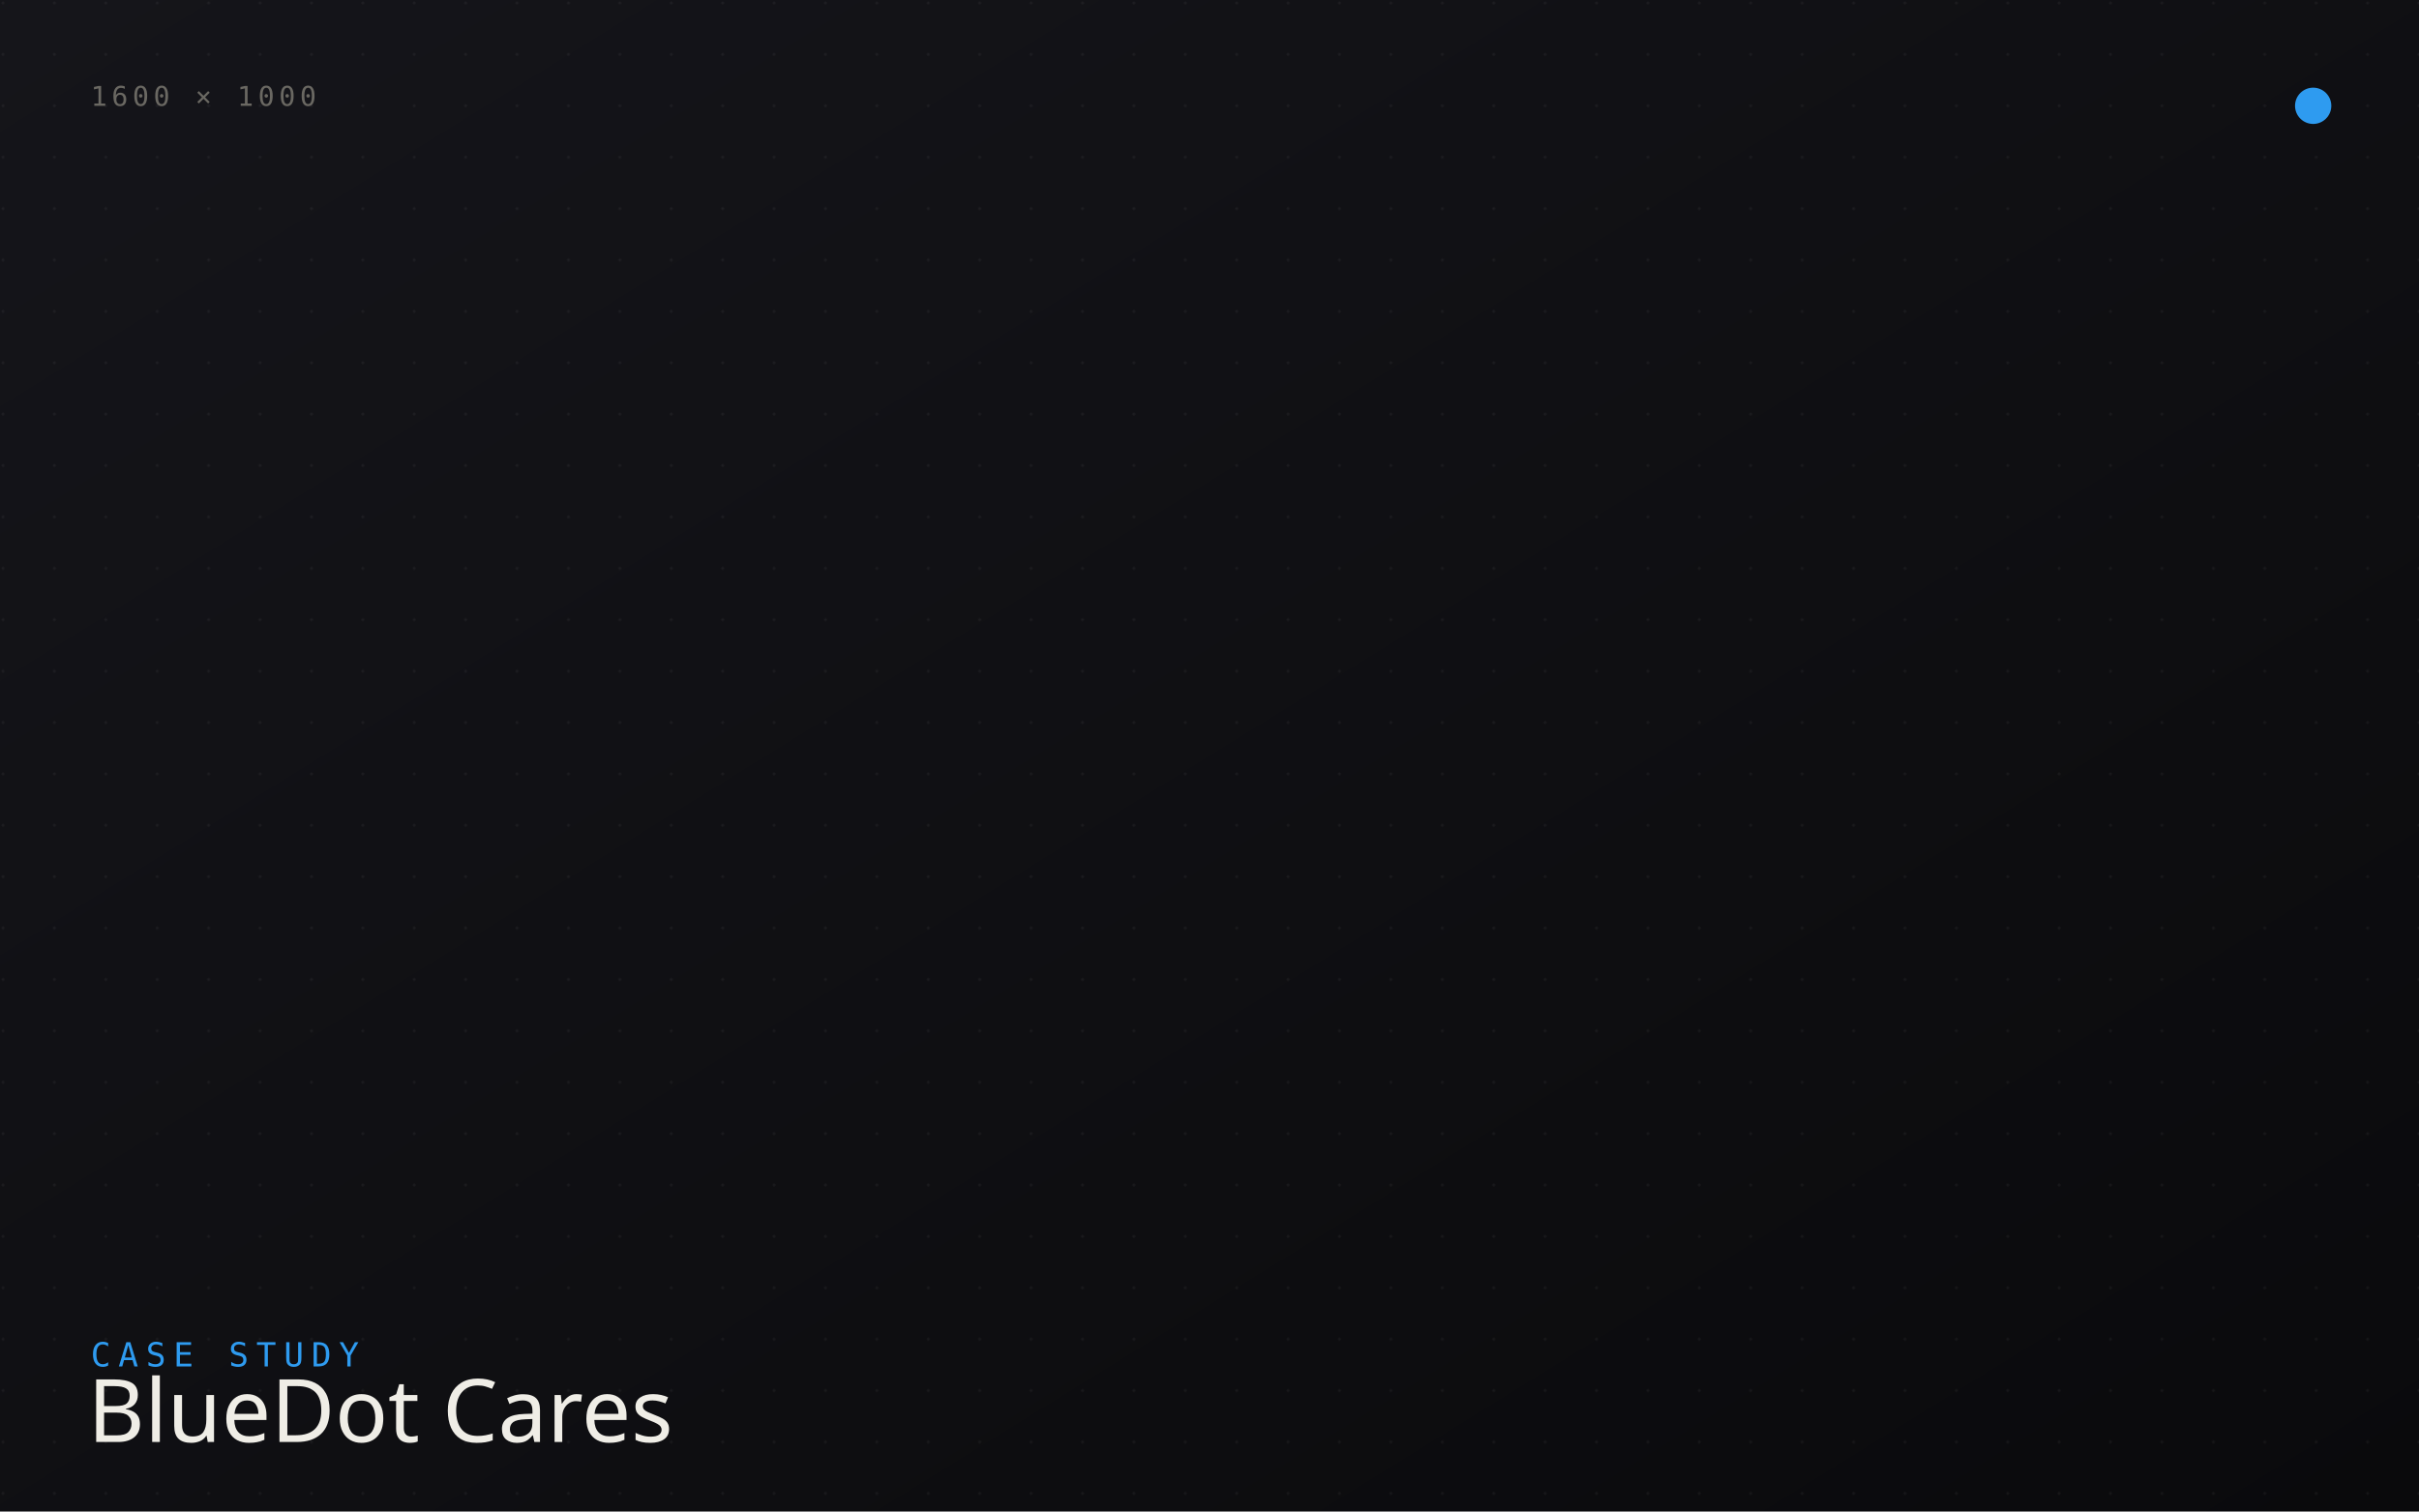
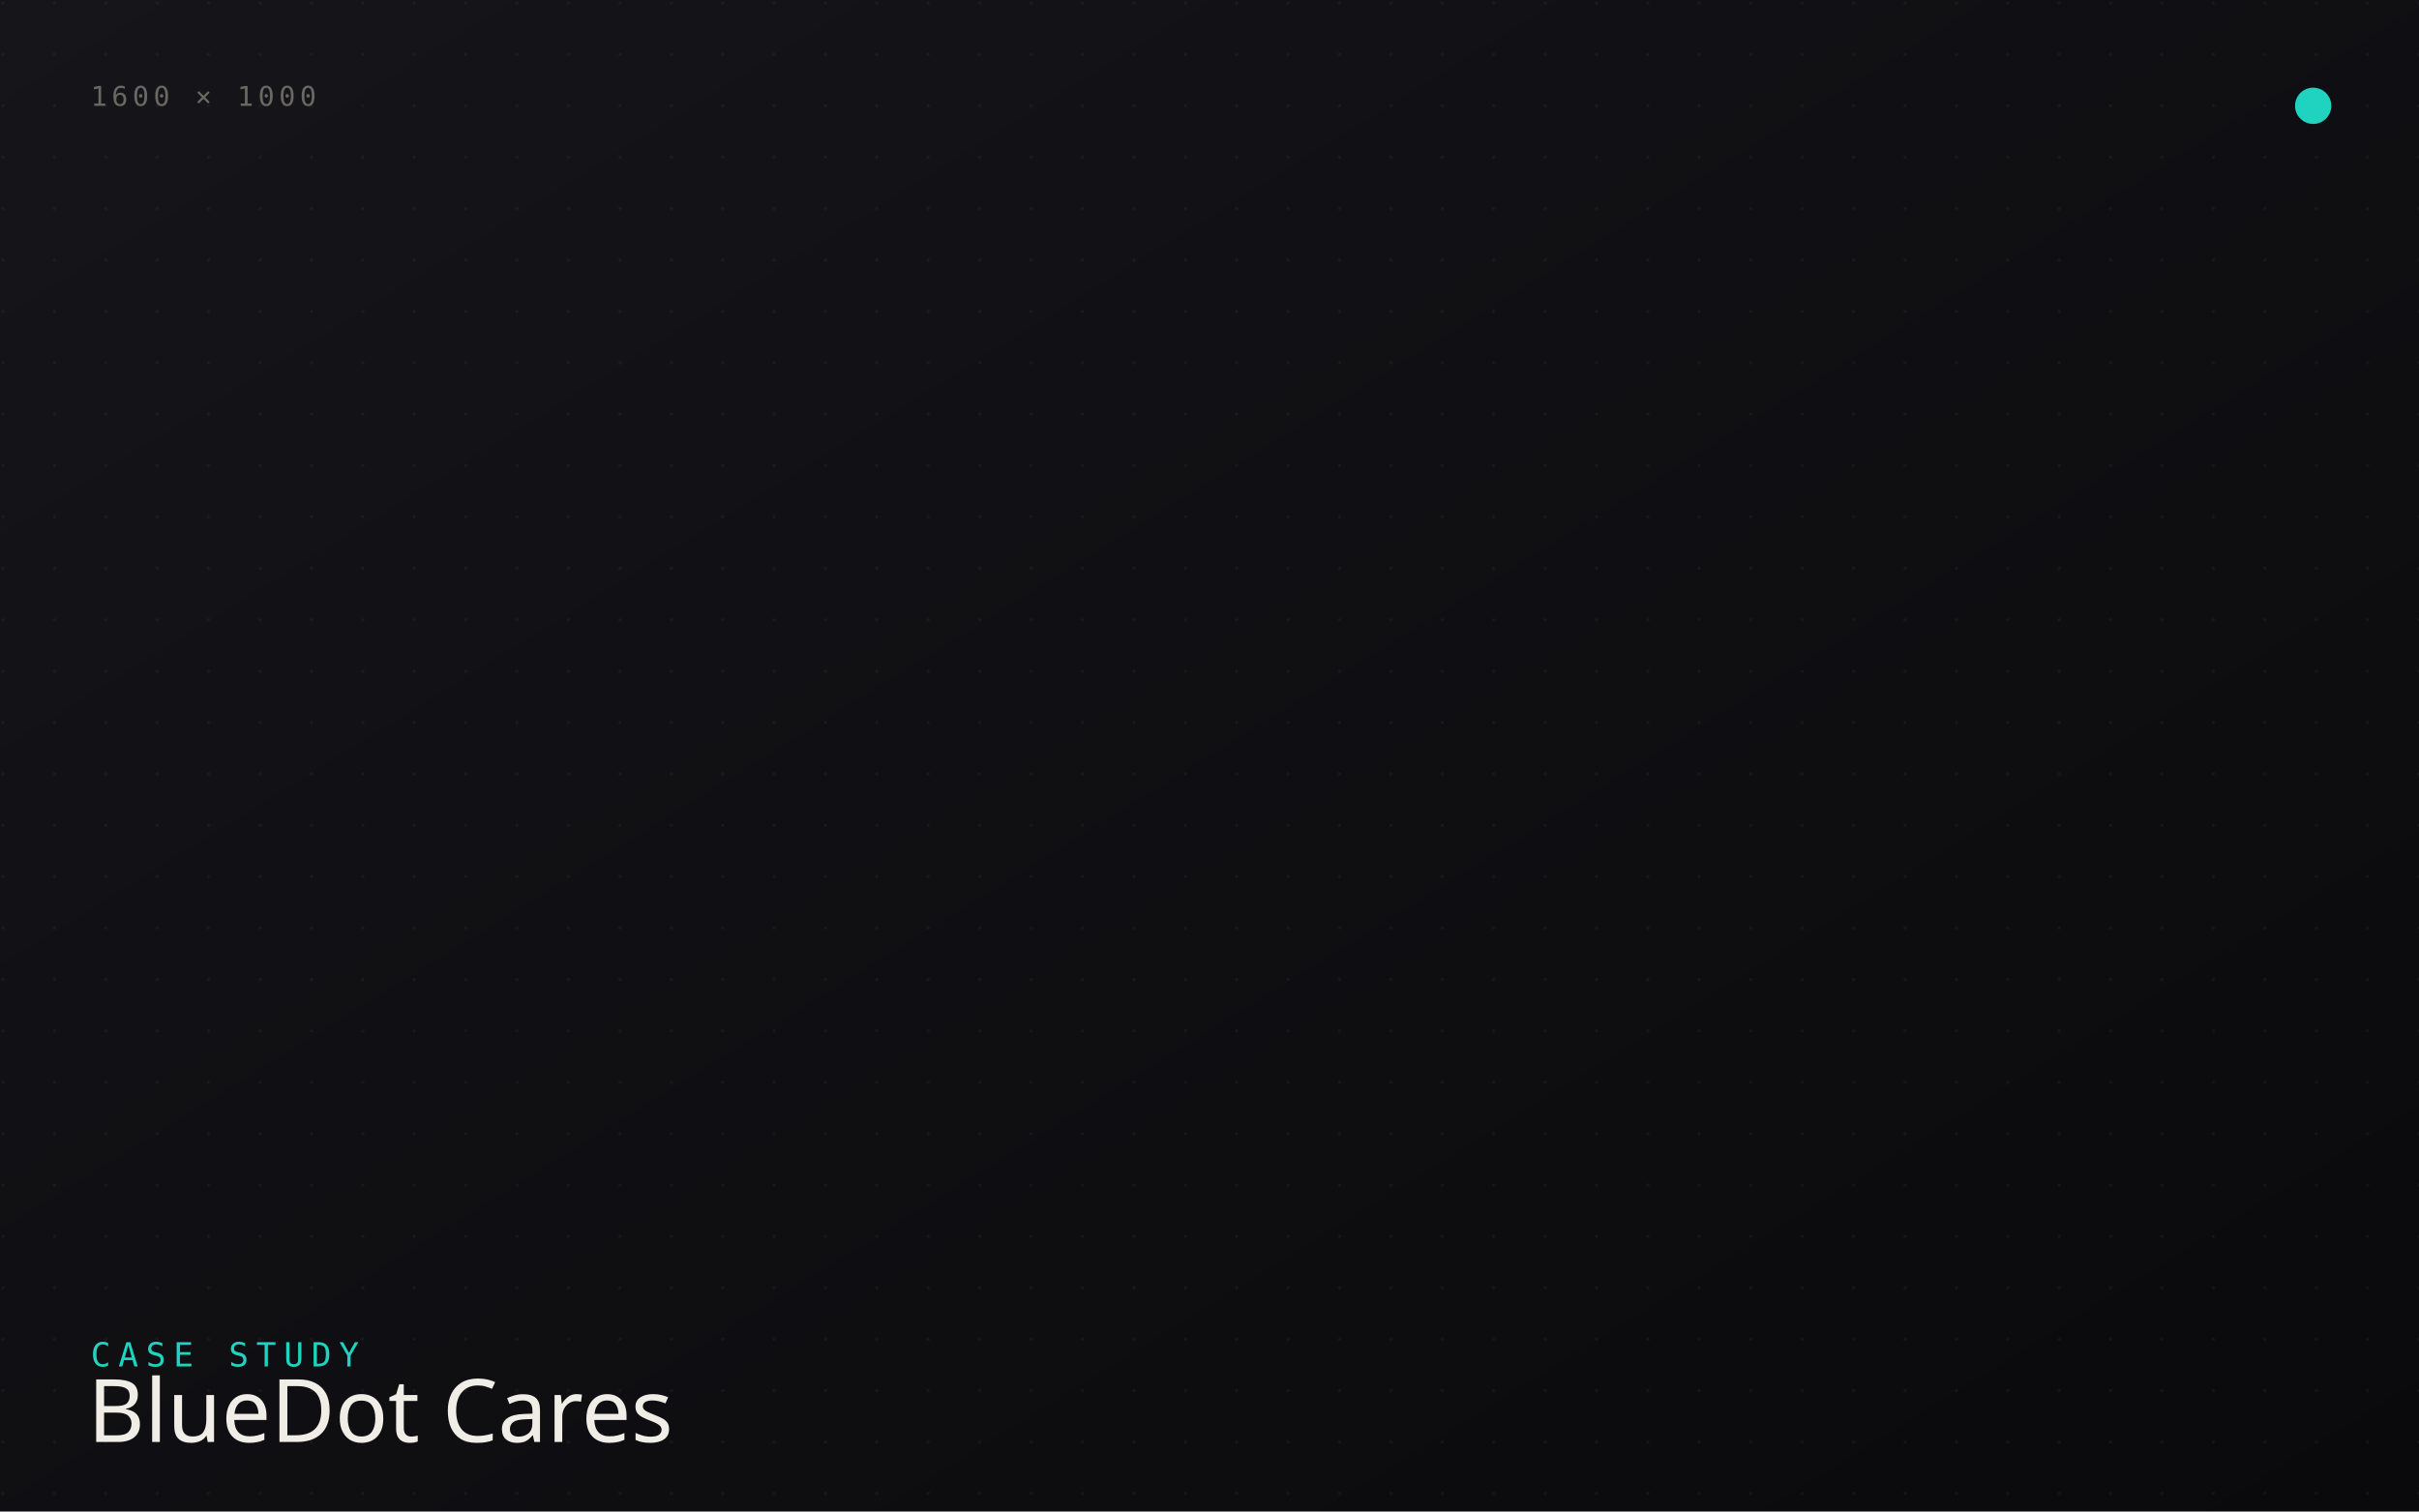
<svg xmlns="http://www.w3.org/2000/svg" viewBox="0 0 1600 1000" preserveAspectRatio="xMidYMid slice" role="img" aria-label="BlueDot Cares placeholder">
  <defs>
    <linearGradient id="g" x1="0" y1="0" x2="1" y2="1">
      <stop offset="0" stop-color="#15151A" />
      <stop offset="1" stop-color="#0A0A0C" />
    </linearGradient>
    <pattern id="d" width="34" height="34" patternUnits="userSpaceOnUse">
      <circle cx="2" cy="2" r="1" fill="#EFEDE6" opacity="0.05" />
    </pattern>
  </defs>
  <rect width="1600" height="1000" fill="url(#g)" />
  <rect width="1600" height="1000" fill="url(#d)" />
-   <circle cx="1530" cy="70" r="12" fill="#2E9BF0" />
-   <text x="60" y="904" font-family="'JetBrains Mono',monospace" font-size="22" letter-spacing="5" fill="#2E9BF0">CASE STUDY</text>
+   <circle cx="1530" cy="70" r="12" fill="#20D3C0" />
+   <text x="60" y="904" font-family="'JetBrains Mono',monospace" font-size="22" letter-spacing="5" fill="#20D3C0">CASE STUDY</text>
  <text x="58" y="954" font-family="'Bricolage Grotesque',sans-serif" font-weight="500" font-size="58" fill="#EFEDE6">BlueDot Cares</text>
  <text x="60" y="70" font-family="'JetBrains Mono',monospace" font-size="18" letter-spacing="3" fill="#6A6862">1600 × 1000</text>
</svg>
